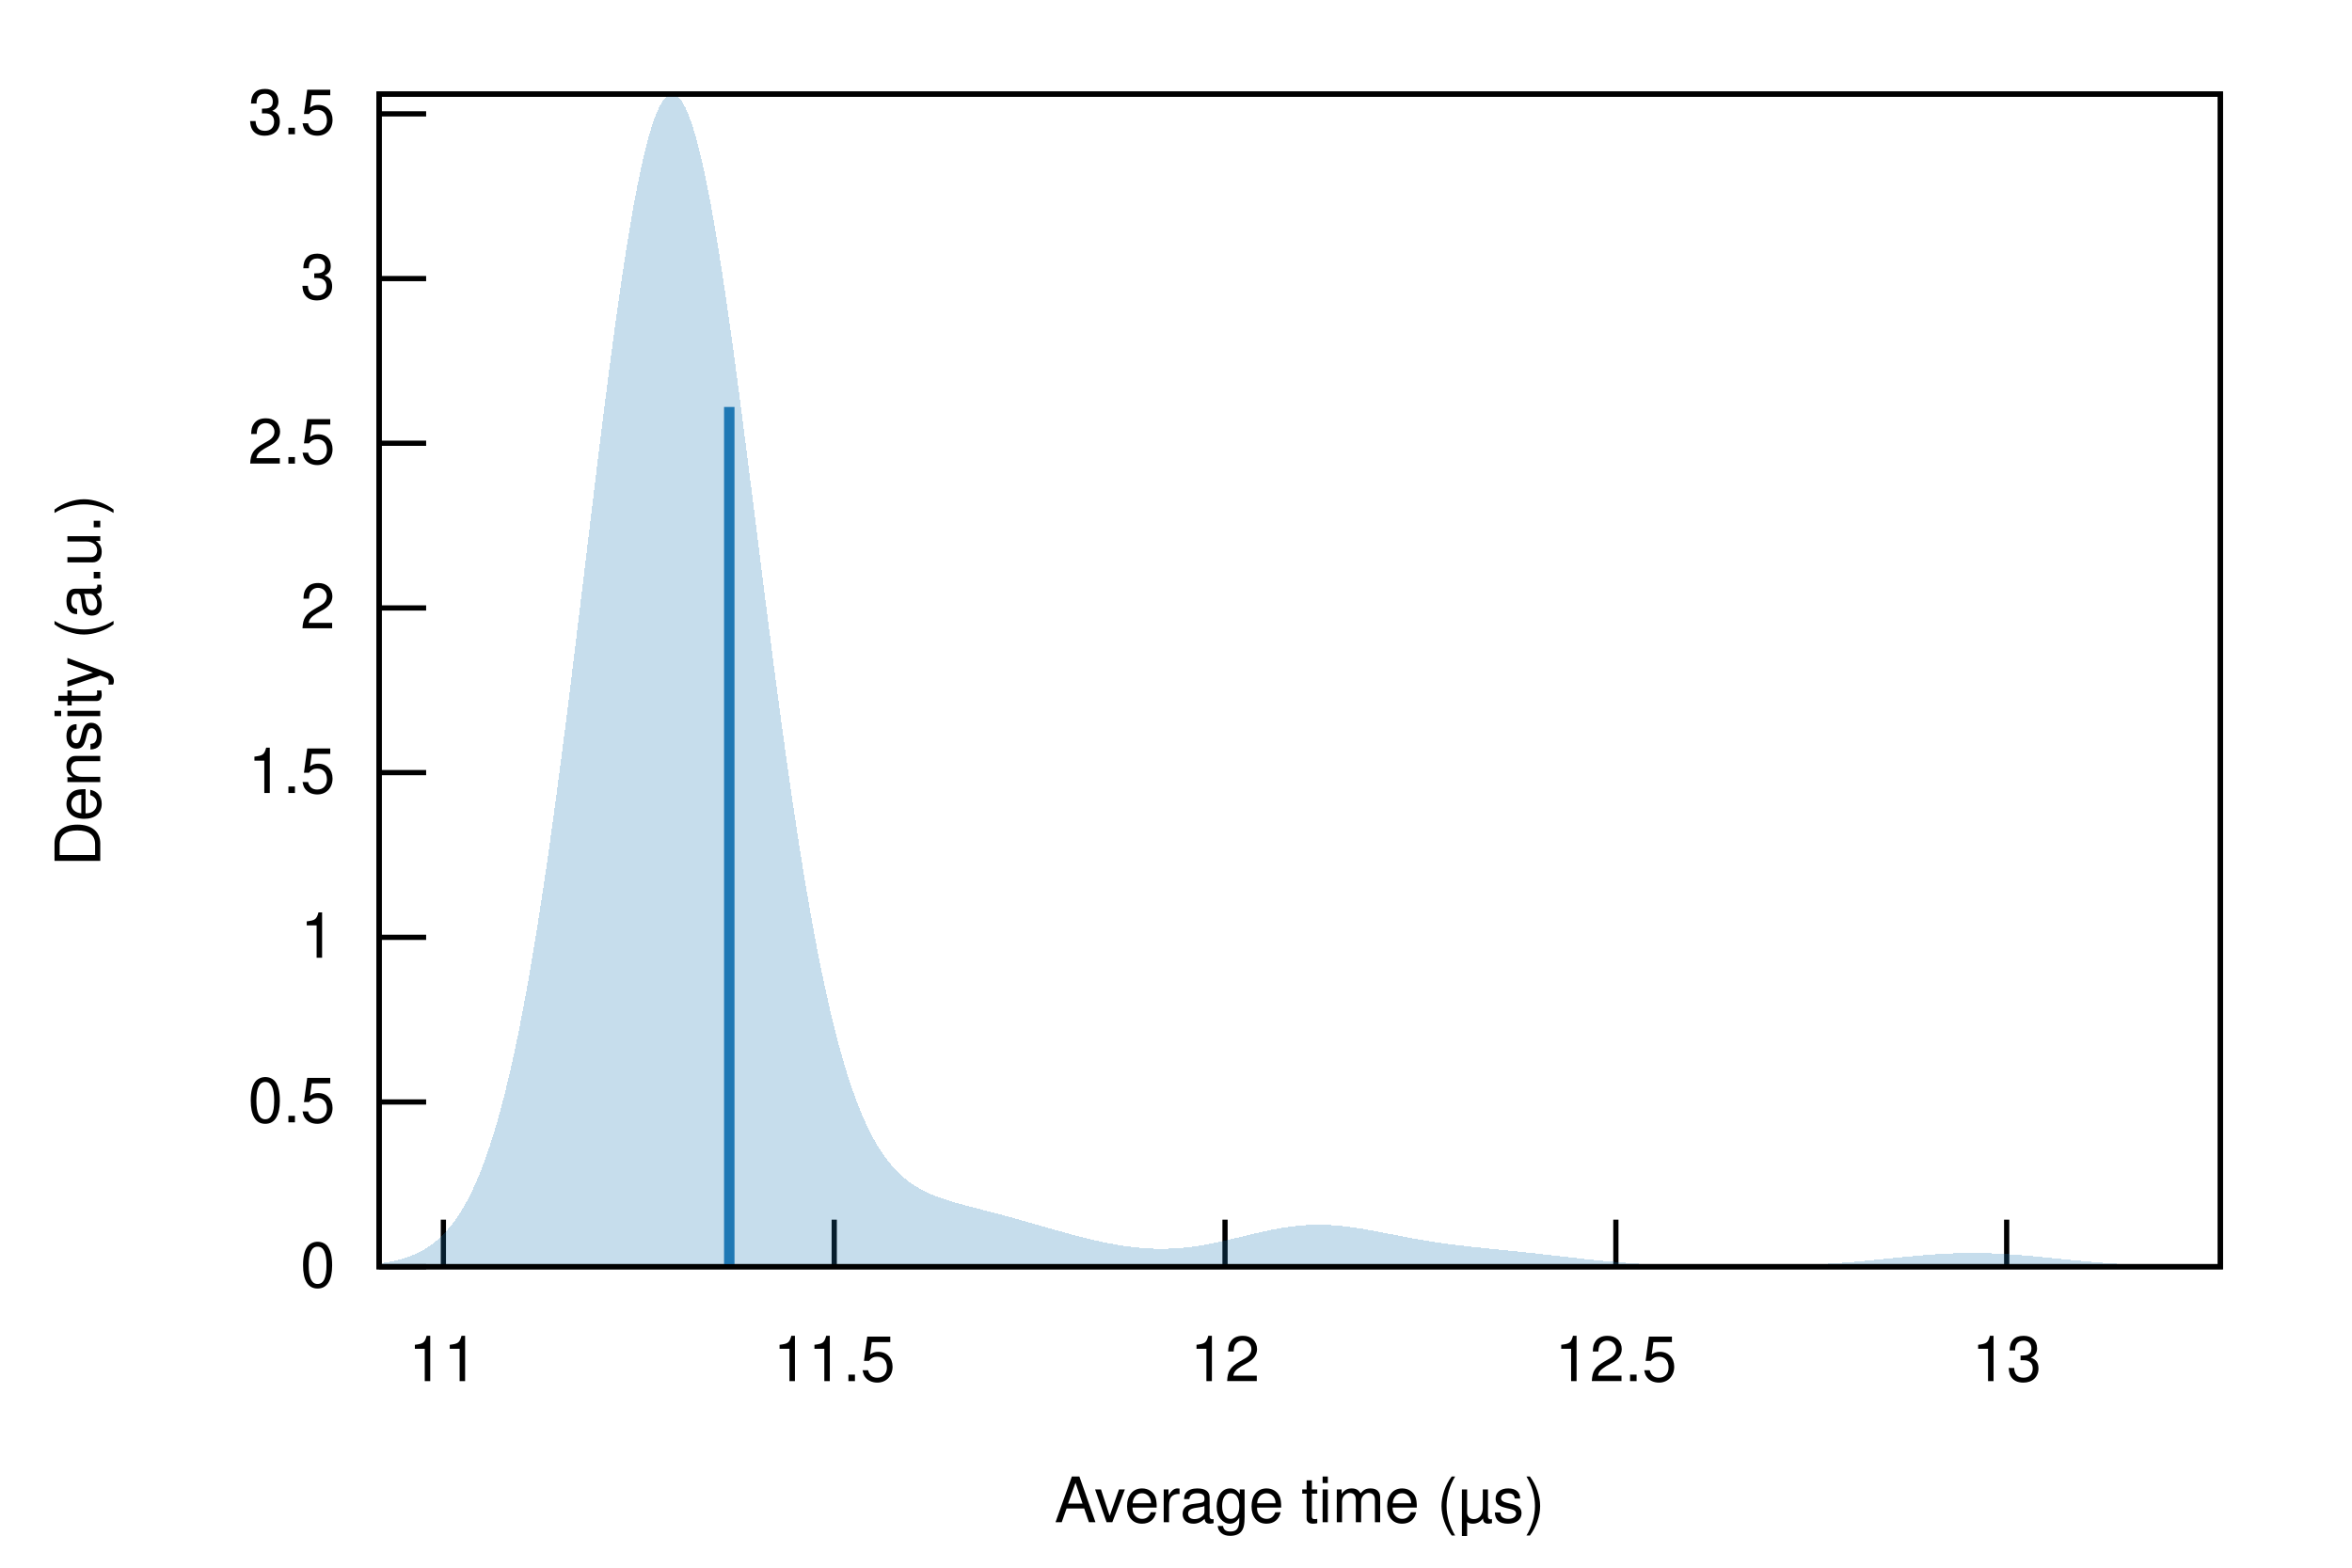
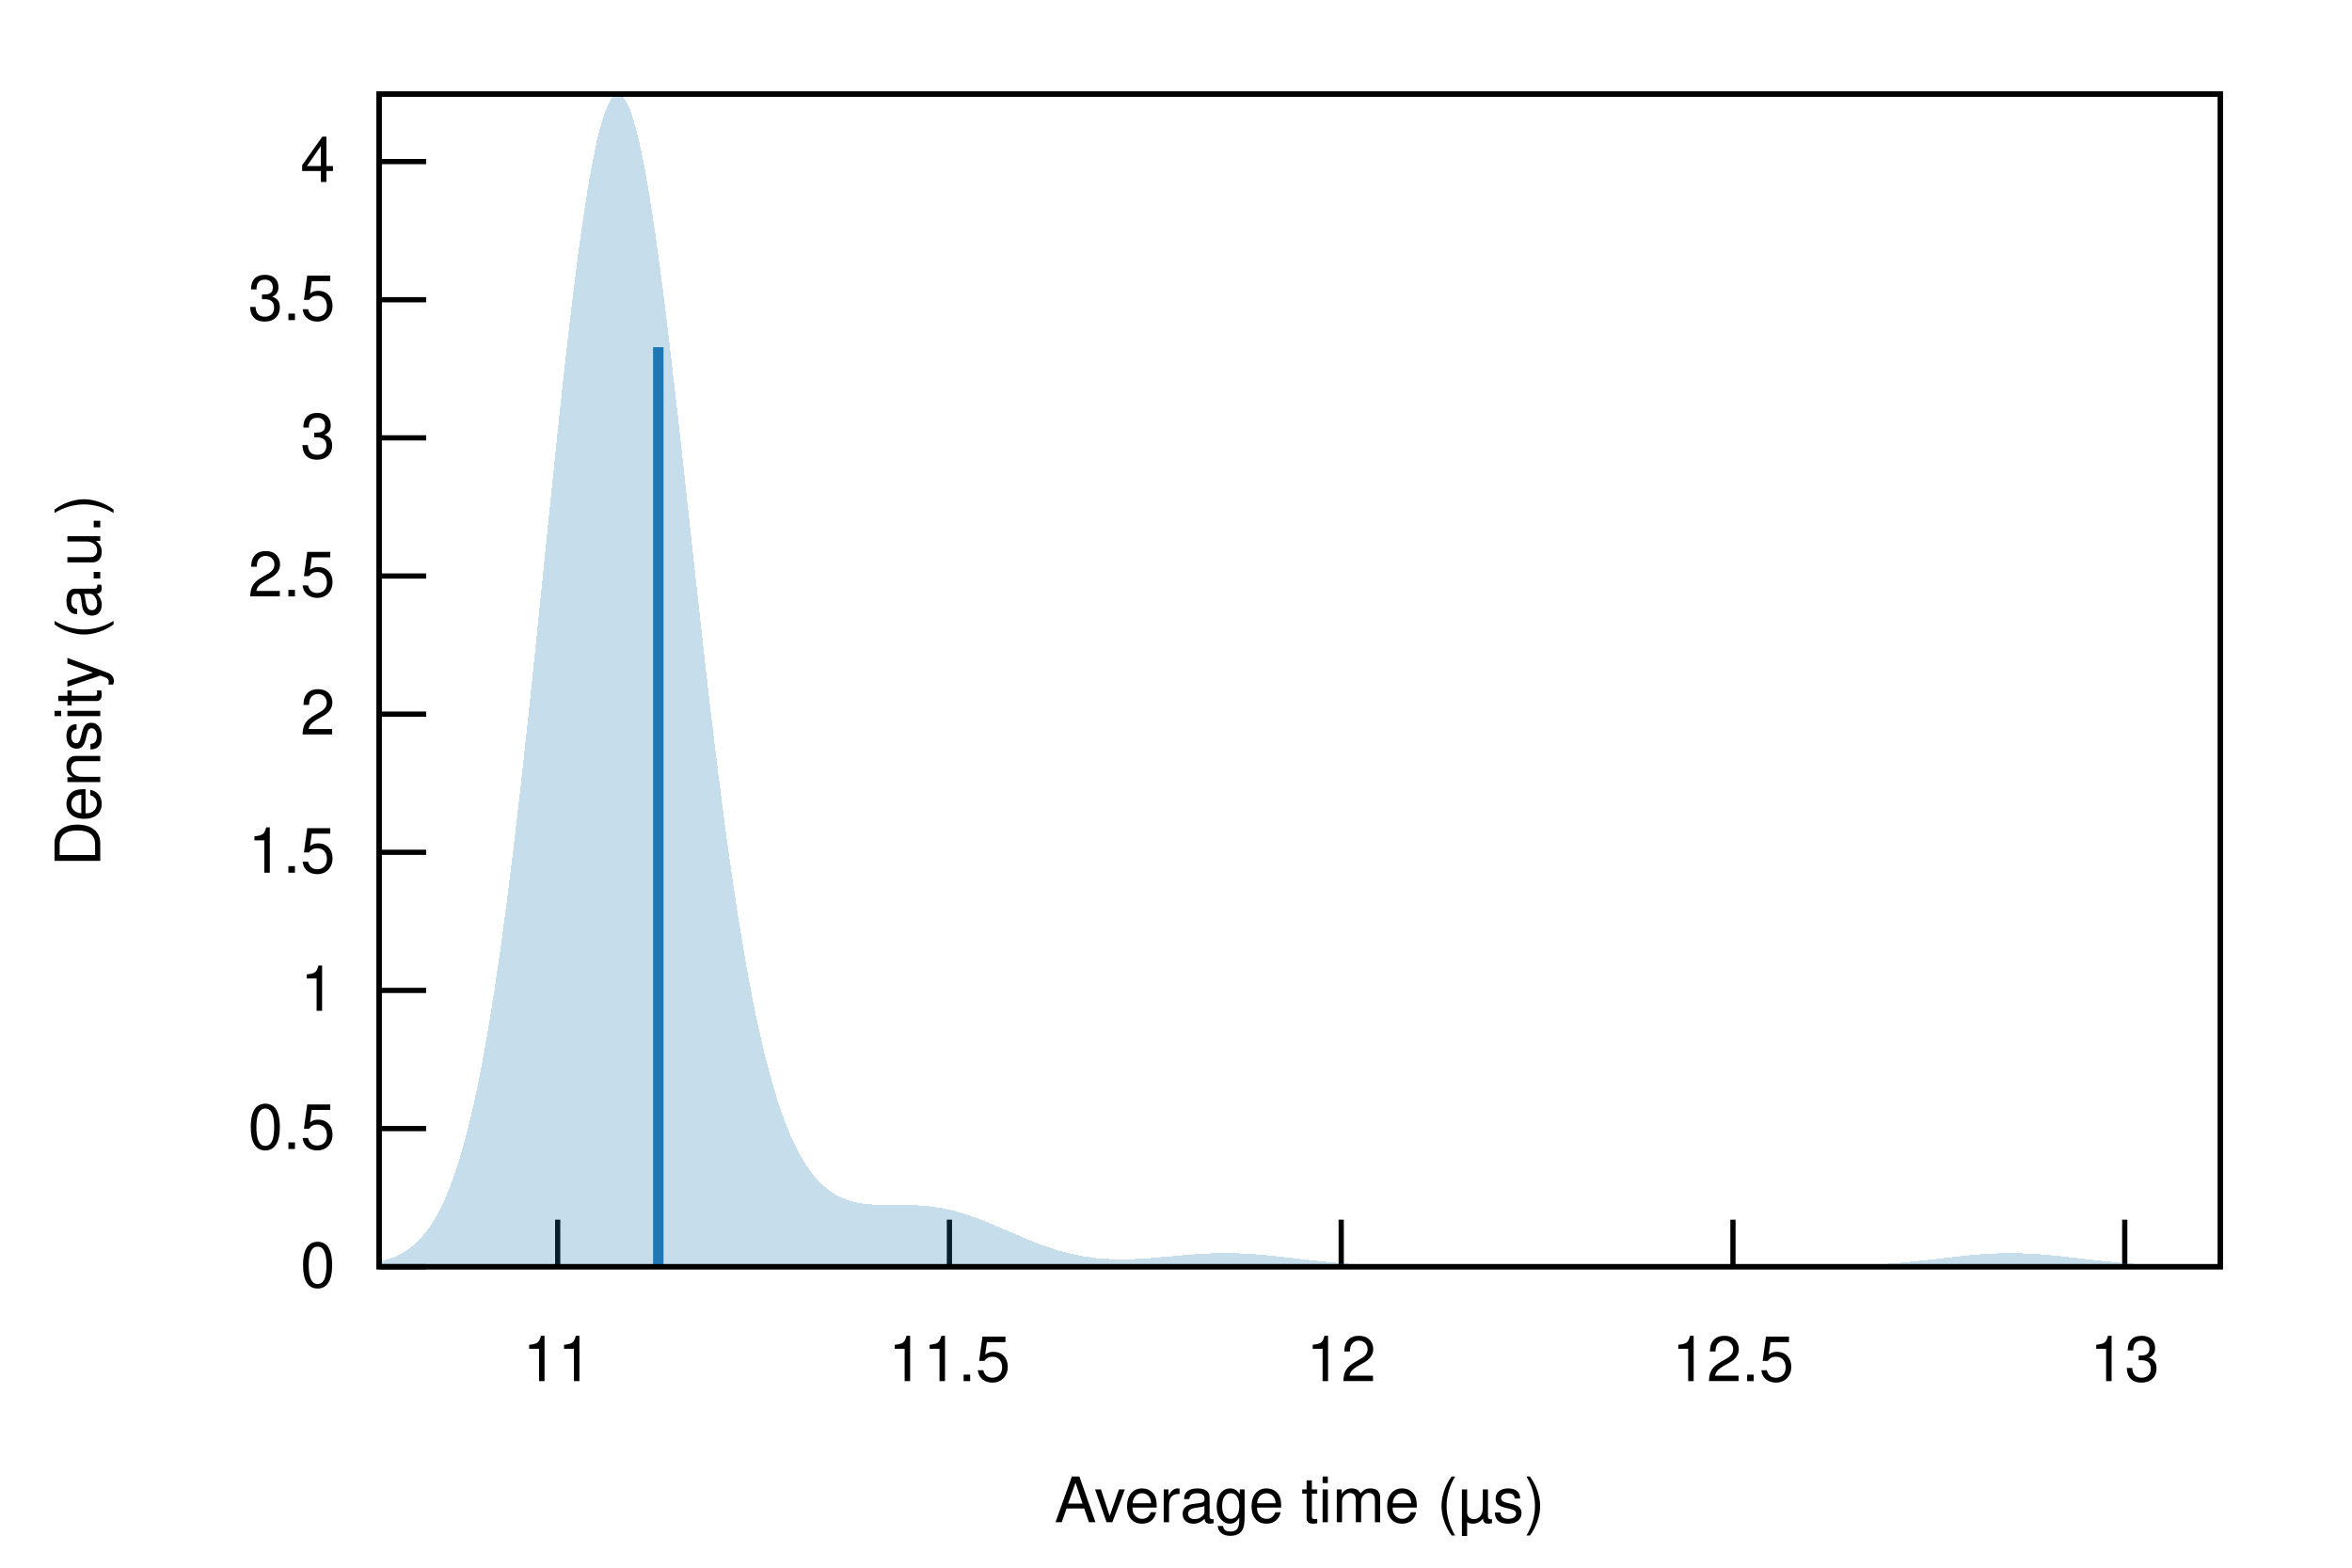
<svg xmlns="http://www.w3.org/2000/svg" xmlns:xlink="http://www.w3.org/1999/xlink" viewBox="0 0 450 300">
  <g id="gnuplot_canvas">
    <rect x="0" y="0" width="450" height="300" fill="none" />
    <defs>
      <circle id="gpDot" r="0.5" stroke-width="0.5" stroke="currentColor" />
      <path id="gpPt0" stroke-width="0.222" stroke="currentColor" d="M-1,0 h2 M0,-1 v2" />
      <path id="gpPt1" stroke-width="0.222" stroke="currentColor" d="M-1,-1 L1,1 M1,-1 L-1,1" />
      <path id="gpPt2" stroke-width="0.222" stroke="currentColor" d="M-1,0 L1,0 M0,-1 L0,1 M-1,-1 L1,1 M-1,1 L1,-1" />
      <rect id="gpPt3" stroke-width="0.222" stroke="currentColor" x="-1" y="-1" width="2" height="2" />
      <rect id="gpPt4" stroke-width="0.222" stroke="currentColor" fill="currentColor" x="-1" y="-1" width="2" height="2" />
      <circle id="gpPt5" stroke-width="0.222" stroke="currentColor" cx="0" cy="0" r="1" />
      <use xlink:href="#gpPt5" id="gpPt6" fill="currentColor" stroke="none" />
      <path id="gpPt7" stroke-width="0.222" stroke="currentColor" d="M0,-1.33 L-1.33,0.67 L1.33,0.67 z" />
      <use xlink:href="#gpPt7" id="gpPt8" fill="currentColor" stroke="none" />
      <use xlink:href="#gpPt7" id="gpPt9" stroke="currentColor" transform="rotate(180)" />
      <use xlink:href="#gpPt9" id="gpPt10" fill="currentColor" stroke="none" />
      <use xlink:href="#gpPt3" id="gpPt11" stroke="currentColor" transform="rotate(45)" />
      <use xlink:href="#gpPt11" id="gpPt12" fill="currentColor" stroke="none" />
      <path id="gpPt13" stroke-width="0.222" stroke="currentColor" d="M0,1.330 L1.265,0.411 L0.782,-1.067 L-0.782,-1.076 L-1.265,0.411 z" />
      <use xlink:href="#gpPt13" id="gpPt14" fill="currentColor" stroke="none" />
      <filter id="textbox" filterUnits="objectBoundingBox" x="0" y="0" height="1" width="1">
        <feFlood flood-color="white" flood-opacity="1" result="bgnd" />
        <feComposite in="SourceGraphic" in2="bgnd" operator="atop" />
      </filter>
      <filter id="greybox" filterUnits="objectBoundingBox" x="0" y="0" height="1" width="1">
        <feFlood flood-color="lightgrey" flood-opacity="1" result="grey" />
        <feComposite in="SourceGraphic" in2="grey" operator="atop" />
      </filter>
    </defs>
    <g fill="none" color="white" stroke="currentColor" stroke-width="1.00" stroke-linecap="butt" stroke-linejoin="miter">
</g>
    <g fill="none" color="black" stroke="currentColor" stroke-width="1.00" stroke-linecap="butt" stroke-linejoin="miter">
      <path stroke="black" d="M72.53,242.40 L81.53,242.40  " />
      <g transform="translate(64.14,246.30)" stroke="none" fill="black" font-family="Helvetica" font-size="12.00" text-anchor="end">
        <text>
          <tspan font-family="Helvetica"> 0</tspan>
        </text>
      </g>
    </g>
    <g fill="none" color="black" stroke="currentColor" stroke-width="1.00" stroke-linecap="butt" stroke-linejoin="miter">
-       <path stroke="black" d="M72.53,210.88 L81.53,210.88  " />
-       <g transform="translate(64.14,214.78)" stroke="none" fill="black" font-family="Helvetica" font-size="12.00" text-anchor="end">
+       <path stroke="black" d="M72.53,215.97 L81.53,215.97  " />
+       <g transform="translate(64.14,219.87)" stroke="none" fill="black" font-family="Helvetica" font-size="12.00" text-anchor="end">
        <text>
          <tspan font-family="Helvetica"> 0.5</tspan>
        </text>
      </g>
    </g>
    <g fill="none" color="black" stroke="currentColor" stroke-width="1.00" stroke-linecap="butt" stroke-linejoin="miter">
-       <path stroke="black" d="M72.53,179.37 L81.53,179.37  " />
-       <g transform="translate(64.14,183.27)" stroke="none" fill="black" font-family="Helvetica" font-size="12.00" text-anchor="end">
+       <path stroke="black" d="M72.53,189.53 L81.53,189.53  " />
+       <g transform="translate(64.14,193.43)" stroke="none" fill="black" font-family="Helvetica" font-size="12.00" text-anchor="end">
        <text>
          <tspan font-family="Helvetica"> 1</tspan>
        </text>
      </g>
    </g>
    <g fill="none" color="black" stroke="currentColor" stroke-width="1.00" stroke-linecap="butt" stroke-linejoin="miter">
-       <path stroke="black" d="M72.53,147.85 L81.53,147.85  " />
-       <g transform="translate(64.14,151.75)" stroke="none" fill="black" font-family="Helvetica" font-size="12.00" text-anchor="end">
+       <path stroke="black" d="M72.53,163.10 L81.53,163.10  " />
+       <g transform="translate(64.14,167.00)" stroke="none" fill="black" font-family="Helvetica" font-size="12.00" text-anchor="end">
        <text>
          <tspan font-family="Helvetica"> 1.5</tspan>
        </text>
      </g>
    </g>
    <g fill="none" color="black" stroke="currentColor" stroke-width="1.00" stroke-linecap="butt" stroke-linejoin="miter">
-       <path stroke="black" d="M72.53,116.34 L81.53,116.34  " />
-       <g transform="translate(64.14,120.24)" stroke="none" fill="black" font-family="Helvetica" font-size="12.00" text-anchor="end">
+       <path stroke="black" d="M72.53,136.66 L81.53,136.66  " />
+       <g transform="translate(64.14,140.56)" stroke="none" fill="black" font-family="Helvetica" font-size="12.00" text-anchor="end">
        <text>
          <tspan font-family="Helvetica"> 2</tspan>
        </text>
      </g>
    </g>
    <g fill="none" color="black" stroke="currentColor" stroke-width="1.00" stroke-linecap="butt" stroke-linejoin="miter">
-       <path stroke="black" d="M72.53,84.82 L81.53,84.82  " />
-       <g transform="translate(64.14,88.72)" stroke="none" fill="black" font-family="Helvetica" font-size="12.00" text-anchor="end">
+       <path stroke="black" d="M72.53,110.23 L81.53,110.23  " />
+       <g transform="translate(64.14,114.13)" stroke="none" fill="black" font-family="Helvetica" font-size="12.00" text-anchor="end">
        <text>
          <tspan font-family="Helvetica"> 2.5</tspan>
        </text>
      </g>
    </g>
    <g fill="none" color="black" stroke="currentColor" stroke-width="1.00" stroke-linecap="butt" stroke-linejoin="miter">
-       <path stroke="black" d="M72.53,53.31 L81.53,53.31  " />
-       <g transform="translate(64.14,57.21)" stroke="none" fill="black" font-family="Helvetica" font-size="12.00" text-anchor="end">
+       <path stroke="black" d="M72.53,83.79 L81.53,83.79  " />
+       <g transform="translate(64.14,87.69)" stroke="none" fill="black" font-family="Helvetica" font-size="12.00" text-anchor="end">
        <text>
          <tspan font-family="Helvetica"> 3</tspan>
        </text>
      </g>
    </g>
    <g fill="none" color="black" stroke="currentColor" stroke-width="1.00" stroke-linecap="butt" stroke-linejoin="miter">
-       <path stroke="black" d="M72.53,21.79 L81.53,21.79  " />
-       <g transform="translate(64.14,25.69)" stroke="none" fill="black" font-family="Helvetica" font-size="12.00" text-anchor="end">
+       <path stroke="black" d="M72.53,57.36 L81.53,57.36  " />
+       <g transform="translate(64.14,61.26)" stroke="none" fill="black" font-family="Helvetica" font-size="12.00" text-anchor="end">
        <text>
          <tspan font-family="Helvetica"> 3.5</tspan>
        </text>
      </g>
    </g>
    <g fill="none" color="black" stroke="currentColor" stroke-width="1.00" stroke-linecap="butt" stroke-linejoin="miter">
-       <path stroke="black" d="M84.83,242.40 L84.83,233.40  " />
-       <g transform="translate(84.83,264.30)" stroke="none" fill="black" font-family="Helvetica" font-size="12.00" text-anchor="middle">
+       <path stroke="black" d="M72.53,30.92 L81.53,30.92  " />
+       <g transform="translate(64.14,34.82)" stroke="none" fill="black" font-family="Helvetica" font-size="12.00" text-anchor="end">
+         <text>
+           <tspan font-family="Helvetica"> 4</tspan>
+         </text>
+       </g>
+     </g>
+     <g fill="none" color="black" stroke="currentColor" stroke-width="1.00" stroke-linecap="butt" stroke-linejoin="miter">
+       <path stroke="black" d="M106.70,242.40 L106.70,233.40  " />
+       <g transform="translate(106.70,264.30)" stroke="none" fill="black" font-family="Helvetica" font-size="12.00" text-anchor="middle">
        <text>
          <tspan font-family="Helvetica"> 11</tspan>
        </text>
      </g>
    </g>
    <g fill="none" color="black" stroke="currentColor" stroke-width="1.00" stroke-linecap="butt" stroke-linejoin="miter">
-       <path stroke="black" d="M159.61,242.40 L159.61,233.40  " />
-       <g transform="translate(159.61,264.30)" stroke="none" fill="black" font-family="Helvetica" font-size="12.00" text-anchor="middle">
+       <path stroke="black" d="M181.65,242.40 L181.65,233.40  " />
+       <g transform="translate(181.65,264.30)" stroke="none" fill="black" font-family="Helvetica" font-size="12.00" text-anchor="middle">
        <text>
          <tspan font-family="Helvetica"> 11.5</tspan>
        </text>
      </g>
    </g>
    <g fill="none" color="black" stroke="currentColor" stroke-width="1.00" stroke-linecap="butt" stroke-linejoin="miter">
-       <path stroke="black" d="M234.38,242.40 L234.38,233.40  " />
-       <g transform="translate(234.38,264.30)" stroke="none" fill="black" font-family="Helvetica" font-size="12.00" text-anchor="middle">
+       <path stroke="black" d="M256.61,242.40 L256.61,233.40  " />
+       <g transform="translate(256.61,264.30)" stroke="none" fill="black" font-family="Helvetica" font-size="12.00" text-anchor="middle">
        <text>
          <tspan font-family="Helvetica"> 12</tspan>
        </text>
      </g>
    </g>
    <g fill="none" color="black" stroke="currentColor" stroke-width="1.00" stroke-linecap="butt" stroke-linejoin="miter">
-       <path stroke="black" d="M309.16,242.40 L309.16,233.40  " />
-       <g transform="translate(309.16,264.30)" stroke="none" fill="black" font-family="Helvetica" font-size="12.00" text-anchor="middle">
+       <path stroke="black" d="M331.56,242.40 L331.56,233.40  " />
+       <g transform="translate(331.56,264.30)" stroke="none" fill="black" font-family="Helvetica" font-size="12.00" text-anchor="middle">
        <text>
          <tspan font-family="Helvetica"> 12.5</tspan>
        </text>
      </g>
    </g>
    <g fill="none" color="black" stroke="currentColor" stroke-width="1.00" stroke-linecap="butt" stroke-linejoin="miter">
-       <path stroke="black" d="M383.93,242.40 L383.93,233.40  " />
-       <g transform="translate(383.93,264.30)" stroke="none" fill="black" font-family="Helvetica" font-size="12.00" text-anchor="middle">
+       <path stroke="black" d="M406.52,242.40 L406.52,233.40  " />
+       <g transform="translate(406.52,264.30)" stroke="none" fill="black" font-family="Helvetica" font-size="12.00" text-anchor="middle">
        <text>
          <tspan font-family="Helvetica"> 13</tspan>
        </text>
      </g>
    </g>
    <g fill="none" color="black" stroke="currentColor" stroke-width="1.00" stroke-linecap="butt" stroke-linejoin="miter">
</g>
    <g fill="none" color="black" stroke="currentColor" stroke-width="1.00" stroke-linecap="butt" stroke-linejoin="miter">
      <path stroke="black" d="M72.53,18.01 L72.53,242.40 L424.82,242.40 L424.82,18.01 L72.53,18.01 Z  " />
    </g>
    <g fill="none" color="black" stroke="currentColor" stroke-width="1.00" stroke-linecap="butt" stroke-linejoin="miter">
</g>
    <g id="gnuplot_plot_1">
      <g fill="none" color="black" stroke="currentColor" stroke-width="1.00" stroke-linecap="butt" stroke-linejoin="miter">
        <g stroke="none" shape-rendering="crispEdges">
-           <polygon fill="rgb( 31, 120, 180)" fill-opacity="0.25" points="72.53,241.79 73.24,241.69 73.94,241.58 74.65,241.45 75.35,241.31 76.06,241.14 76.77,240.95 77.47,240.74 78.18,240.50 78.88,240.23 79.59,239.92 80.30,239.58 81.00,239.19 81.71,238.76 82.41,238.28 83.12,237.75 83.83,237.15 84.53,236.49 85.24,235.77 85.94,234.96 86.65,234.07 87.36,233.10 88.06,232.03 88.77,230.86 89.47,229.59 90.18,228.20 90.89,226.68 91.59,225.04 92.30,223.27 93.00,221.35 93.71,219.29 94.42,217.07 95.12,214.69 95.83,212.15 96.53,209.44 97.24,206.55 97.95,203.48 98.65,200.23 99.36,196.79 100.06,193.16 100.77,189.35 101.48,185.36 102.18,181.17 102.89,176.81 103.59,172.26 104.30,167.54 105.01,162.66 105.71,157.62 106.42,152.43 107.12,147.10 107.83,141.64 108.54,136.07 109.24,130.41 109.95,124.67 110.65,118.86 111.36,113.01 112.07,107.14 112.77,101.27 113.48,95.42 114.18,89.61 114.89,83.87 115.60,78.22 116.30,72.69 117.01,67.30 117.71,62.07 118.42,57.04 119.13,52.21 119.83,47.63 120.54,43.30 121.24,39.26 121.95,35.52 122.66,32.10 123.36,29.02 124.07,26.29 124.77,23.93 125.48,21.95 126.19,20.36 126.89,19.17 127.60,18.39 128.30,18.01 129.01,18.04 129.72,18.48 130.42,19.33 131.13,20.57 131.83,22.21 132.54,24.22 133.25,26.61 133.95,29.36 134.66,32.44 135.36,35.85 136.07,39.56 136.78,43.55 137.48,47.81 138.19,52.31 138.89,57.03 139.60,61.95 140.31,67.03 141.01,72.26 141.72,77.61 142.42,83.07 143.13,88.59 143.84,94.17 144.54,99.78 145.25,105.39 145.95,110.99 146.66,116.56 147.37,122.07 148.07,127.51 148.78,132.86 149.48,138.12 150.19,143.25 150.90,148.26 151.60,153.13 152.31,157.84 153.01,162.40 153.72,166.80 154.43,171.03 155.13,175.08 155.84,178.95 156.54,182.64 157.25,186.15 157.96,189.49 158.66,192.64 159.37,195.61 160.07,198.42 160.78,201.05 161.48,203.51 162.19,205.81 162.90,207.96 163.60,209.96 164.31,211.81 165.01,213.53 165.72,215.11 166.43,216.57 167.13,217.91 167.84,219.14 168.54,220.27 169.25,221.30 169.96,222.24 170.66,223.09 171.37,223.87 172.07,224.58 172.78,225.22 173.49,225.81 174.19,226.34 174.90,226.82 175.60,227.25 176.31,227.65 177.02,228.01 177.72,228.35 178.43,228.65 179.13,228.93 179.84,229.20 180.55,229.44 181.25,229.67 181.96,229.89 182.66,230.10 183.37,230.30 184.08,230.49 184.78,230.68 185.49,230.87 186.19,231.05 186.90,231.23 187.61,231.42 188.31,231.60 189.02,231.78 189.72,231.96 190.43,232.15 191.14,232.34 191.84,232.53 192.55,232.72 193.25,232.91 193.96,233.11 194.67,233.30 195.37,233.50 196.08,233.70 196.78,233.90 197.49,234.10 198.20,234.30 198.90,234.51 199.61,234.71 200.31,234.91 201.02,235.11 201.73,235.31 202.43,235.51 203.14,235.71 203.84,235.91 204.55,236.10 205.26,236.29 205.96,236.48 206.67,236.66 207.37,236.84 208.08,237.02 208.79,237.19 209.49,237.35 210.20,237.51 210.90,237.66 211.61,237.81 212.32,237.95 213.02,238.08 213.73,238.21 214.43,238.32 215.14,238.43 215.85,238.53 216.55,238.62 217.26,238.70 217.96,238.77 218.67,238.83 219.38,238.88 220.08,238.92 220.79,238.95 221.49,238.97 222.20,238.97 222.91,238.97 223.61,238.95 224.32,238.92 225.02,238.88 225.73,238.83 226.44,238.77 227.14,238.70 227.85,238.61 228.55,238.52 229.26,238.41 229.97,238.30 230.67,238.18 231.38,238.05 232.08,237.91 232.79,237.76 233.50,237.61 234.20,237.45 234.91,237.29 235.61,237.12 236.32,236.95 237.03,236.78 237.73,236.61 238.44,236.44 239.14,236.27 239.85,236.10 240.56,235.94 241.26,235.77 241.97,235.62 242.67,235.47 243.38,235.32 244.09,235.19 244.79,235.06 245.50,234.94 246.20,234.83 246.91,234.73 247.62,234.65 248.32,234.57 249.03,234.51 249.73,234.46 250.44,234.42 251.15,234.39 251.85,234.38 252.56,234.38 253.26,234.39 253.97,234.41 254.68,234.45 255.38,234.49 256.09,234.55 256.79,234.62 257.50,234.70 258.21,234.79 258.91,234.88 259.62,234.99 260.32,235.10 261.03,235.21 261.74,235.34 262.44,235.47 263.15,235.60 263.85,235.73 264.56,235.87 265.27,236.01 265.97,236.14 266.68,236.28 267.38,236.42 268.09,236.56 268.80,236.69 269.50,236.83 270.21,236.96 270.91,237.09 271.62,237.21 272.33,237.33 273.03,237.45 273.74,237.56 274.44,237.67 275.15,237.78 275.86,237.88 276.56,237.98 277.27,238.08 277.97,238.17 278.68,238.26 279.39,238.34 280.09,238.42 280.80,238.50 281.50,238.58 282.21,238.66 282.92,238.73 283.62,238.81 284.33,238.88 285.03,238.95 285.74,239.02 286.45,239.09 287.15,239.17 287.86,239.24 288.56,239.31 289.27,239.38 289.98,239.45 290.68,239.53 291.39,239.60 292.09,239.68 292.80,239.76 293.51,239.83 294.21,239.91 294.92,239.99 295.62,240.07 296.33,240.15 297.04,240.23 297.74,240.31 298.45,240.39 299.15,240.47 299.86,240.55 300.57,240.63 301.27,240.71 301.98,240.79 302.68,240.87 303.39,240.95 304.10,241.02 304.80,241.09 305.51,241.17 306.21,241.24 306.92,241.30 307.63,241.37 308.33,241.43 309.04,241.49 309.74,241.55 310.45,241.61 311.16,241.66 311.86,241.72 312.57,241.77 313.27,241.81 313.98,241.86 314.69,241.90 315.39,241.94 316.10,241.98 316.80,242.01 317.51,242.04 318.22,242.07 318.92,242.10 319.63,242.13 320.33,242.15 321.04,242.17 321.75,242.19 322.45,242.21 323.16,242.23 323.86,242.25 324.57,242.26 325.28,242.27 325.98,242.28 326.69,242.29 327.39,242.30 328.10,242.31 328.81,242.31 329.51,242.32 330.22,242.32 330.92,242.32 331.63,242.32 332.34,242.32 333.04,242.32 333.75,242.32 334.45,242.31 335.16,242.31 335.87,242.30 336.57,242.29 337.28,242.28 337.98,242.27 338.69,242.26 339.39,242.25 340.10,242.23 340.81,242.21 341.51,242.20 342.22,242.18 342.92,242.15 343.63,242.13 344.34,242.10 345.04,242.08 345.75,242.05 346.45,242.01 347.16,241.98 347.87,241.94 348.57,241.90 349.28,241.86 349.98,241.82 350.69,241.77 351.40,241.72 352.10,241.67 352.81,241.62 353.51,241.56 354.22,241.51 354.93,241.45 355.63,241.39 356.34,241.32 357.04,241.26 357.75,241.19 358.46,241.12 359.16,241.05 359.87,240.98 360.57,240.91 361.28,240.84 361.99,240.77 362.69,240.70 363.40,240.63 364.10,240.56 364.81,240.49 365.52,240.43 366.22,240.36 366.93,240.30 367.63,240.24 368.34,240.18 369.05,240.12 369.75,240.07 370.46,240.02 371.16,239.98 371.87,239.94 372.58,239.90 373.28,239.87 373.99,239.84 374.69,239.82 375.40,239.80 376.11,239.79 376.81,239.78 377.52,239.78 378.22,239.79 378.93,239.80 379.64,239.81 380.34,239.83 381.05,239.85 381.75,239.88 382.46,239.91 383.17,239.95 383.87,239.99 384.58,240.04 385.28,240.09 385.99,240.14 386.70,240.20 387.40,240.26 388.11,240.32 388.81,240.38 389.52,240.45 390.23,240.52 390.93,240.59 391.64,240.66 392.34,240.73 393.05,240.80 393.76,240.87 394.46,240.94 395.17,241.01 395.87,241.08 396.58,241.15 397.29,241.21 397.99,241.28 398.70,241.34 399.40,241.41 400.11,241.47 400.82,241.53 401.52,241.58 402.23,241.64 402.93,241.69 403.64,241.74 404.35,241.79 405.05,241.83 405.76,241.88 406.46,241.92 407.17,241.96 407.88,241.99 408.58,242.03 409.29,242.06 409.99,242.09 410.70,242.12 411.41,242.14 412.11,242.17 412.82,242.19 413.52,242.21 414.23,242.23 414.94,242.24 415.64,242.26 416.35,242.27 417.05,242.29 417.76,242.30 418.47,242.31 419.17,242.32 419.88,242.33 420.58,242.34 421.29,242.34 422.00,242.35 422.70,242.36 423.41,242.36 424.11,242.37 424.82,242.37 424.82,242.40 424.11,242.40 423.41,242.40 422.70,242.40 422.00,242.40 421.29,242.40 420.58,242.40 419.88,242.40 419.17,242.40 418.47,242.40 417.76,242.40 417.05,242.40 416.35,242.40 415.64,242.40 414.94,242.40 414.23,242.40 413.52,242.40 412.82,242.40 412.11,242.40 411.41,242.40 410.70,242.40 409.99,242.40 409.29,242.40 408.58,242.40 407.88,242.40 407.17,242.40 406.46,242.40 405.76,242.40 405.05,242.40 404.35,242.40 403.64,242.40 402.93,242.40 402.23,242.40 401.52,242.40 400.82,242.40 400.11,242.40 399.40,242.40 398.70,242.40 397.99,242.40 397.29,242.40 396.58,242.40 395.87,242.40 395.17,242.40 394.46,242.40 393.76,242.40 393.05,242.40 392.34,242.40 391.64,242.40 390.93,242.40 390.23,242.40 389.52,242.40 388.81,242.40 388.11,242.40 387.40,242.40 386.70,242.40 385.99,242.40 385.28,242.40 384.58,242.40 383.87,242.40 383.17,242.40 382.46,242.40 381.75,242.40 381.05,242.40 380.34,242.40 379.64,242.40 378.93,242.40 378.22,242.40 377.52,242.40 376.81,242.40 376.11,242.40 375.40,242.40 374.69,242.40 373.99,242.40 373.28,242.40 372.58,242.40 371.87,242.40 371.16,242.40 370.46,242.40 369.75,242.40 369.05,242.40 368.34,242.40 367.63,242.40 366.93,242.40 366.22,242.40 365.52,242.40 364.81,242.40 364.10,242.40 363.40,242.40 362.69,242.40 361.99,242.40 361.28,242.40 360.57,242.40 359.87,242.40 359.16,242.40 358.46,242.40 357.75,242.40 357.04,242.40 356.34,242.40 355.63,242.40 354.93,242.40 354.22,242.40 353.51,242.40 352.81,242.40 352.10,242.40 351.40,242.40 350.69,242.40 349.98,242.40 349.28,242.40 348.57,242.40 347.87,242.40 347.16,242.40 346.45,242.40 345.75,242.40 345.04,242.40 344.34,242.40 343.63,242.40 342.92,242.40 342.22,242.40 341.51,242.40 340.81,242.40 340.10,242.40 339.39,242.40 338.69,242.40 337.98,242.40 337.28,242.40 336.57,242.40 335.87,242.40 335.16,242.40 334.45,242.40 333.75,242.40 333.04,242.40 332.34,242.40 331.63,242.40 330.92,242.40 330.22,242.40 329.51,242.40 328.81,242.40 328.10,242.40 327.39,242.40 326.69,242.40 325.98,242.40 325.28,242.40 324.57,242.40 323.86,242.40 323.16,242.40 322.45,242.40 321.75,242.40 321.04,242.40 320.33,242.40 319.63,242.40 318.92,242.40 318.22,242.40 317.51,242.40 316.80,242.40 316.10,242.40 315.39,242.40 314.69,242.40 313.98,242.40 313.27,242.40 312.57,242.40 311.86,242.40 311.16,242.40 310.45,242.40 309.74,242.40 309.04,242.40 308.33,242.40 307.63,242.40 306.92,242.40 306.21,242.40 305.51,242.40 304.80,242.40 304.10,242.40 303.39,242.40 302.68,242.40 301.98,242.40 301.27,242.40 300.57,242.40 299.86,242.40 299.15,242.40 298.45,242.40 297.74,242.40 297.04,242.40 296.33,242.40 295.62,242.40 294.92,242.40 294.21,242.40 293.51,242.40 292.80,242.40 292.09,242.40 291.39,242.40 290.68,242.40 289.98,242.40 289.27,242.40 288.56,242.40 287.86,242.40 287.15,242.40 286.45,242.40 285.74,242.40 285.03,242.40 284.33,242.40 283.62,242.40 282.92,242.40 282.21,242.40 281.50,242.40 280.80,242.40 280.09,242.40 279.39,242.40 278.68,242.40 277.97,242.40 277.27,242.40 276.56,242.40 275.86,242.40 275.15,242.40 274.44,242.40 273.74,242.40 273.03,242.40 272.33,242.40 271.62,242.40 270.91,242.40 270.21,242.40 269.50,242.40 268.80,242.40 268.09,242.40 267.38,242.40 266.68,242.40 265.97,242.40 265.27,242.40 264.56,242.40 263.85,242.40 263.15,242.40 262.44,242.40 261.74,242.40 261.03,242.40 260.32,242.40 259.62,242.40 258.91,242.40 258.21,242.40 257.50,242.40 256.79,242.40 256.09,242.40 255.38,242.40 254.68,242.40 253.97,242.40 253.26,242.40 252.56,242.40 251.85,242.40 251.15,242.40 250.44,242.40 249.73,242.40 249.03,242.40 248.32,242.40 247.62,242.40 246.91,242.40 246.20,242.40 245.50,242.40 244.79,242.40 244.09,242.40 243.38,242.40 242.67,242.40 241.97,242.40 241.26,242.40 240.56,242.40 239.85,242.40 239.14,242.40 238.44,242.40 237.73,242.40 237.03,242.40 236.32,242.40 235.61,242.40 234.91,242.40 234.20,242.40 233.50,242.40 232.79,242.40 232.08,242.40 231.38,242.40 230.67,242.40 229.97,242.40 229.26,242.40 228.55,242.40 227.85,242.40 227.14,242.40 226.44,242.40 225.73,242.40 225.02,242.40 224.32,242.40 223.61,242.40 222.91,242.40 222.20,242.40 221.49,242.40 220.79,242.40 220.08,242.40 219.38,242.40 218.67,242.40 217.96,242.40 217.26,242.40 216.55,242.40 215.85,242.40 215.14,242.40 214.43,242.40 213.73,242.40 213.02,242.40 212.32,242.40 211.61,242.40 210.90,242.40 210.20,242.40 209.49,242.40 208.79,242.40 208.08,242.40 207.37,242.40 206.67,242.40 205.96,242.40 205.26,242.40 204.55,242.40 203.84,242.40 203.14,242.40 202.43,242.40 201.73,242.40 201.02,242.40 200.31,242.40 199.61,242.40 198.90,242.40 198.20,242.40 197.49,242.40 196.78,242.40 196.08,242.40 195.37,242.40 194.67,242.40 193.96,242.40 193.25,242.40 192.55,242.40 191.84,242.40 191.14,242.40 190.43,242.40 189.72,242.40 189.02,242.40 188.31,242.40 187.61,242.40 186.90,242.40 186.19,242.40 185.49,242.40 184.78,242.40 184.08,242.40 183.37,242.40 182.66,242.40 181.96,242.40 181.25,242.40 180.55,242.40 179.84,242.40 179.13,242.40 178.43,242.40 177.72,242.40 177.02,242.40 176.31,242.40 175.60,242.40 174.90,242.40 174.19,242.40 173.49,242.40 172.78,242.40 172.07,242.40 171.37,242.40 170.66,242.40 169.96,242.40 169.25,242.40 168.54,242.40 167.84,242.40 167.13,242.40 166.43,242.40 165.72,242.40 165.01,242.40 164.31,242.40 163.60,242.40 162.90,242.40 162.19,242.40 161.48,242.40 160.78,242.40 160.07,242.40 159.37,242.40 158.66,242.40 157.96,242.40 157.25,242.40 156.54,242.40 155.84,242.40 155.13,242.40 154.43,242.40 153.72,242.40 153.01,242.40 152.31,242.40 151.60,242.40 150.90,242.40 150.19,242.40 149.48,242.40 148.78,242.40 148.07,242.40 147.37,242.40 146.66,242.40 145.95,242.40 145.25,242.40 144.54,242.40 143.84,242.40 143.13,242.40 142.42,242.40 141.72,242.40 141.01,242.40 140.31,242.40 139.60,242.40 138.89,242.40 138.19,242.40 137.48,242.40 136.78,242.40 136.07,242.40 135.36,242.40 134.66,242.40 133.95,242.40 133.25,242.40 132.54,242.40 131.83,242.40 131.13,242.40 130.42,242.40 129.72,242.40 129.01,242.40 128.30,242.40 127.60,242.40 126.89,242.40 126.19,242.40 125.48,242.40 124.77,242.40 124.07,242.40 123.36,242.40 122.66,242.40 121.95,242.40 121.24,242.40 120.54,242.40 119.83,242.40 119.13,242.40 118.42,242.40 117.71,242.40 117.01,242.40 116.30,242.40 115.60,242.40 114.89,242.40 114.18,242.40 113.48,242.40 112.77,242.40 112.07,242.40 111.36,242.40 110.65,242.40 109.95,242.40 109.24,242.40 108.54,242.40 107.83,242.40 107.12,242.40 106.42,242.40 105.71,242.40 105.01,242.40 104.30,242.40 103.59,242.40 102.89,242.40 102.18,242.40 101.48,242.40 100.77,242.40 100.06,242.40 99.36,242.40 98.65,242.40 97.95,242.40 97.24,242.40 96.53,242.40 95.83,242.40 95.12,242.40 94.42,242.40 93.71,242.40 93.00,242.40 92.30,242.40 91.59,242.40 90.89,242.40 90.18,242.40 89.47,242.40 88.77,242.40 88.06,242.40 87.36,242.40 86.65,242.40 85.94,242.40 85.24,242.40 84.53,242.40 83.83,242.40 83.12,242.40 82.41,242.40 81.71,242.40 81.00,242.40 80.30,242.40 79.59,242.40 78.88,242.40 78.18,242.40 77.47,242.40 76.77,242.40 76.06,242.40 75.35,242.40 74.65,242.40 73.94,242.40 73.24,242.40 72.53,242.40 " />
+           <polygon fill="rgb( 31, 120, 180)" fill-opacity="0.25" points="72.53,241.45 73.24,241.28 73.94,241.08 74.65,240.84 75.35,240.57 76.06,240.25 76.77,239.89 77.47,239.48 78.18,239.00 78.88,238.46 79.59,237.84 80.30,237.15 81.00,236.36 81.71,235.47 82.41,234.47 83.12,233.35 83.83,232.11 84.53,230.72 85.24,229.18 85.94,227.48 86.65,225.61 87.36,223.55 88.06,221.29 88.77,218.82 89.47,216.14 90.18,213.23 90.89,210.09 91.59,206.70 92.30,203.06 93.00,199.17 93.71,195.01 94.42,190.60 95.12,185.92 95.83,180.99 96.53,175.80 97.24,170.36 97.95,164.69 98.65,158.78 99.36,152.67 100.06,146.37 100.77,139.90 101.48,133.27 102.18,126.52 102.89,119.68 103.59,112.78 104.30,105.85 105.01,98.93 105.71,92.04 106.42,85.24 107.12,78.56 107.83,72.04 108.54,65.73 109.24,59.65 109.95,53.86 110.65,48.38 111.36,43.27 112.07,38.54 112.77,34.24 113.48,30.40 114.18,27.03 114.89,24.17 115.60,21.84 116.30,20.05 117.01,18.81 117.71,18.13 118.42,18.01 119.13,18.45 119.83,19.45 120.54,21.00 121.24,23.08 121.95,25.67 122.66,28.75 123.36,32.30 124.07,36.29 124.77,40.68 125.48,45.45 126.19,50.55 126.89,55.96 127.60,61.63 128.30,67.53 129.01,73.61 129.72,79.85 130.42,86.19 131.13,92.61 131.83,99.07 132.54,105.53 133.25,111.96 133.95,118.34 134.66,124.63 135.36,130.81 136.07,136.85 136.78,142.74 137.48,148.46 138.19,153.98 138.89,159.31 139.60,164.43 140.31,169.32 141.01,174.00 141.72,178.44 142.42,182.65 143.13,186.63 143.84,190.38 144.54,193.91 145.25,197.21 145.95,200.30 146.66,203.17 147.37,205.85 148.07,208.32 148.78,210.62 149.48,212.73 150.19,214.67 150.90,216.45 151.60,218.08 152.31,219.56 153.01,220.91 153.72,222.13 154.43,223.24 155.13,224.23 155.84,225.12 156.54,225.92 157.25,226.63 157.96,227.25 158.66,227.80 159.37,228.29 160.07,228.71 160.78,229.07 161.48,229.38 162.19,229.64 162.90,229.85 163.60,230.04 164.31,230.18 165.01,230.30 165.72,230.39 166.43,230.46 167.13,230.51 167.84,230.54 168.54,230.56 169.25,230.57 169.96,230.58 170.66,230.58 171.37,230.58 172.07,230.58 172.78,230.58 173.49,230.59 174.19,230.61 174.90,230.63 175.60,230.66 176.31,230.71 177.02,230.76 177.72,230.83 178.43,230.92 179.13,231.02 179.84,231.13 180.55,231.26 181.25,231.41 181.96,231.57 182.66,231.75 183.37,231.94 184.08,232.14 184.78,232.36 185.49,232.60 186.19,232.84 186.90,233.10 187.61,233.37 188.31,233.64 189.02,233.93 189.72,234.22 190.43,234.52 191.14,234.82 191.84,235.13 192.55,235.43 193.25,235.74 193.96,236.05 194.67,236.35 195.37,236.65 196.08,236.95 196.78,237.24 197.49,237.53 198.20,237.81 198.90,238.08 199.61,238.34 200.31,238.59 201.02,238.82 201.73,239.05 202.43,239.27 203.14,239.47 203.84,239.66 204.55,239.84 205.26,240.01 205.96,240.16 206.67,240.30 207.37,240.42 208.08,240.53 208.79,240.63 209.49,240.72 210.20,240.79 210.90,240.85 211.61,240.90 212.32,240.94 213.02,240.96 213.73,240.98 214.43,240.99 215.14,240.98 215.85,240.97 216.55,240.95 217.26,240.92 217.96,240.89 218.67,240.84 219.38,240.80 220.08,240.75 220.79,240.69 221.49,240.63 222.20,240.57 222.91,240.50 223.61,240.44 224.32,240.38 225.02,240.31 225.73,240.25 226.44,240.19 227.14,240.13 227.85,240.07 228.55,240.02 229.26,239.97 229.97,239.93 230.67,239.89 231.38,239.86 232.08,239.83 232.79,239.82 233.50,239.80 234.20,239.80 234.91,239.80 235.61,239.81 236.32,239.82 237.03,239.85 237.73,239.87 238.44,239.91 239.14,239.95 239.85,240.00 240.56,240.05 241.26,240.11 241.97,240.17 242.67,240.24 243.38,240.31 244.09,240.39 244.79,240.46 245.50,240.54 246.20,240.62 246.91,240.70 247.62,240.79 248.32,240.87 249.03,240.95 249.73,241.04 250.44,241.12 251.15,241.20 251.85,241.27 252.56,241.35 253.26,241.42 253.97,241.49 254.68,241.56 255.38,241.63 256.09,241.69 256.79,241.75 257.50,241.80 258.21,241.85 258.91,241.90 259.62,241.95 260.32,241.99 261.03,242.03 261.74,242.07 262.44,242.10 263.15,242.13 263.85,242.16 264.56,242.19 265.27,242.21 265.97,242.23 266.68,242.25 267.38,242.27 268.09,242.29 268.80,242.30 269.50,242.31 270.21,242.32 270.91,242.33 271.62,242.34 272.33,242.35 273.03,242.36 273.74,242.36 274.44,242.37 275.15,242.37 275.86,242.38 276.56,242.38 277.27,242.38 277.97,242.39 278.68,242.39 279.39,242.39 280.09,242.39 280.80,242.39 281.50,242.39 282.21,242.40 282.92,242.40 283.62,242.40 284.33,242.40 285.03,242.40 285.74,242.40 286.45,242.40 287.15,242.40 287.86,242.40 288.56,242.40 289.27,242.40 289.98,242.40 290.68,242.40 291.39,242.40 292.09,242.40 292.80,242.40 293.51,242.40 294.21,242.40 294.92,242.40 295.62,242.40 296.33,242.40 297.04,242.40 297.74,242.40 298.45,242.40 299.15,242.40 299.86,242.40 300.57,242.40 301.27,242.40 301.98,242.40 302.68,242.40 303.39,242.40 304.10,242.40 304.80,242.40 305.51,242.40 306.21,242.40 306.92,242.40 307.63,242.40 308.33,242.40 309.04,242.40 309.74,242.40 310.45,242.40 311.16,242.40 311.86,242.40 312.57,242.40 313.27,242.40 313.98,242.40 314.69,242.40 315.39,242.40 316.10,242.40 316.80,242.40 317.51,242.40 318.22,242.40 318.92,242.40 319.63,242.40 320.33,242.40 321.04,242.40 321.75,242.40 322.45,242.40 323.16,242.40 323.86,242.40 324.57,242.40 325.28,242.40 325.98,242.40 326.69,242.40 327.39,242.40 328.10,242.40 328.81,242.40 329.51,242.40 330.22,242.40 330.92,242.40 331.63,242.40 332.34,242.40 333.04,242.40 333.75,242.40 334.45,242.40 335.16,242.40 335.87,242.40 336.57,242.40 337.28,242.39 337.98,242.39 338.69,242.39 339.39,242.39 340.10,242.39 340.81,242.39 341.51,242.39 342.22,242.38 342.92,242.38 343.63,242.38 344.34,242.37 345.04,242.37 345.75,242.36 346.45,242.36 347.16,242.35 347.87,242.34 348.57,242.33 349.28,242.32 349.98,242.31 350.69,242.29 351.40,242.28 352.10,242.26 352.81,242.24 353.51,242.22 354.22,242.20 354.93,242.18 355.63,242.15 356.34,242.12 357.04,242.09 357.75,242.05 358.46,242.01 359.16,241.97 359.87,241.93 360.57,241.88 361.28,241.83 361.99,241.78 362.69,241.72 363.40,241.66 364.10,241.60 364.81,241.53 365.52,241.46 366.22,241.39 366.93,241.31 367.63,241.24 368.34,241.16 369.05,241.08 369.75,241.00 370.46,240.92 371.16,240.83 371.87,240.75 372.58,240.67 373.28,240.59 373.99,240.51 374.69,240.43 375.40,240.35 376.11,240.28 376.81,240.21 377.52,240.14 378.22,240.08 378.93,240.03 379.64,239.98 380.34,239.93 381.05,239.89 381.75,239.86 382.46,239.84 383.17,239.82 383.87,239.81 384.58,239.80 385.28,239.81 385.99,239.82 386.70,239.84 387.40,239.86 388.11,239.89 388.81,239.93 389.52,239.97 390.23,240.02 390.93,240.08 391.64,240.14 392.34,240.20 393.05,240.27 393.76,240.34 394.46,240.42 395.17,240.50 395.87,240.58 396.58,240.66 397.29,240.74 397.99,240.82 398.70,240.91 399.40,240.99 400.11,241.07 400.82,241.15 401.52,241.23 402.23,241.31 402.93,241.38 403.64,241.45 404.35,241.52 405.05,241.59 405.76,241.65 406.46,241.71 407.17,241.77 407.88,241.82 408.58,241.88 409.29,241.92 409.99,241.97 410.70,242.01 411.41,242.05 412.11,242.08 412.82,242.12 413.52,242.15 414.23,242.17 414.94,242.20 415.64,242.22 416.35,242.24 417.05,242.26 417.76,242.28 418.47,242.29 419.17,242.31 419.88,242.32 420.58,242.33 421.29,242.34 422.00,242.35 422.70,242.35 423.41,242.36 424.11,242.37 424.82,242.37 424.82,242.40 424.11,242.40 423.41,242.40 422.70,242.40 422.00,242.40 421.29,242.40 420.58,242.40 419.88,242.40 419.17,242.40 418.47,242.40 417.76,242.40 417.05,242.40 416.35,242.40 415.64,242.40 414.94,242.40 414.23,242.40 413.52,242.40 412.82,242.40 412.11,242.40 411.41,242.40 410.70,242.40 409.99,242.40 409.29,242.40 408.58,242.40 407.88,242.40 407.17,242.40 406.46,242.40 405.76,242.40 405.05,242.40 404.35,242.40 403.64,242.40 402.93,242.40 402.23,242.40 401.52,242.40 400.82,242.40 400.11,242.40 399.40,242.40 398.70,242.40 397.99,242.40 397.29,242.40 396.58,242.40 395.87,242.40 395.17,242.40 394.46,242.40 393.76,242.40 393.05,242.40 392.34,242.40 391.64,242.40 390.93,242.40 390.23,242.40 389.52,242.40 388.81,242.40 388.11,242.40 387.40,242.40 386.70,242.40 385.99,242.40 385.28,242.40 384.58,242.40 383.87,242.40 383.17,242.40 382.46,242.40 381.75,242.40 381.05,242.40 380.34,242.40 379.64,242.40 378.93,242.40 378.22,242.40 377.52,242.40 376.81,242.40 376.11,242.40 375.40,242.40 374.69,242.40 373.99,242.40 373.28,242.40 372.58,242.40 371.87,242.40 371.16,242.40 370.46,242.40 369.75,242.40 369.05,242.40 368.34,242.40 367.63,242.40 366.93,242.40 366.22,242.40 365.52,242.40 364.81,242.40 364.10,242.40 363.40,242.40 362.69,242.40 361.99,242.40 361.28,242.40 360.57,242.40 359.87,242.40 359.16,242.40 358.46,242.40 357.75,242.40 357.04,242.40 356.34,242.40 355.63,242.40 354.93,242.40 354.22,242.40 353.51,242.40 352.81,242.40 352.10,242.40 351.40,242.40 350.69,242.40 349.98,242.40 349.28,242.40 348.57,242.40 347.87,242.40 347.16,242.40 346.45,242.40 345.75,242.40 345.04,242.40 344.34,242.40 343.63,242.40 342.92,242.40 342.22,242.40 341.51,242.40 340.81,242.40 340.10,242.40 339.39,242.40 338.69,242.40 337.98,242.40 337.28,242.40 336.57,242.40 335.87,242.40 335.16,242.40 334.45,242.40 333.75,242.40 333.04,242.40 332.34,242.40 331.63,242.40 330.92,242.40 330.22,242.40 329.51,242.40 328.81,242.40 328.10,242.40 327.39,242.40 326.69,242.40 325.98,242.40 325.28,242.40 324.57,242.40 323.86,242.40 323.16,242.40 322.45,242.40 321.75,242.40 321.04,242.40 320.33,242.40 319.63,242.40 318.92,242.40 318.22,242.40 317.51,242.40 316.80,242.40 316.10,242.40 315.39,242.40 314.69,242.40 313.98,242.40 313.27,242.40 312.57,242.40 311.86,242.40 311.16,242.40 310.45,242.40 309.74,242.40 309.04,242.40 308.33,242.40 307.63,242.40 306.92,242.40 306.21,242.40 305.51,242.40 304.80,242.40 304.10,242.40 303.39,242.40 302.68,242.40 301.98,242.40 301.27,242.40 300.57,242.40 299.86,242.40 299.15,242.40 298.45,242.40 297.74,242.40 297.04,242.40 296.33,242.40 295.62,242.40 294.92,242.40 294.21,242.40 293.51,242.40 292.80,242.40 292.09,242.40 291.39,242.40 290.68,242.40 289.98,242.40 289.27,242.40 288.56,242.40 287.86,242.40 287.15,242.40 286.45,242.40 285.74,242.40 285.03,242.40 284.33,242.40 283.62,242.40 282.92,242.40 282.21,242.40 281.50,242.40 280.80,242.40 280.09,242.40 279.39,242.40 278.68,242.40 277.97,242.40 277.27,242.40 276.56,242.40 275.86,242.40 275.15,242.40 274.44,242.40 273.74,242.40 273.03,242.40 272.33,242.40 271.62,242.40 270.91,242.40 270.21,242.40 269.50,242.40 268.80,242.40 268.09,242.40 267.38,242.40 266.68,242.40 265.97,242.40 265.27,242.40 264.56,242.40 263.85,242.40 263.15,242.40 262.44,242.40 261.74,242.40 261.03,242.40 260.32,242.40 259.62,242.40 258.91,242.40 258.21,242.40 257.50,242.40 256.79,242.40 256.09,242.40 255.38,242.40 254.68,242.40 253.97,242.40 253.26,242.40 252.56,242.40 251.85,242.40 251.15,242.40 250.44,242.40 249.73,242.40 249.03,242.40 248.32,242.40 247.62,242.40 246.91,242.40 246.20,242.40 245.50,242.40 244.79,242.40 244.09,242.40 243.38,242.40 242.67,242.40 241.97,242.40 241.26,242.40 240.56,242.40 239.85,242.40 239.14,242.40 238.44,242.40 237.73,242.40 237.03,242.40 236.32,242.40 235.61,242.40 234.91,242.40 234.20,242.40 233.50,242.40 232.79,242.40 232.08,242.40 231.38,242.40 230.67,242.40 229.97,242.40 229.26,242.40 228.55,242.40 227.85,242.40 227.14,242.40 226.44,242.40 225.73,242.40 225.02,242.40 224.32,242.40 223.61,242.40 222.91,242.40 222.20,242.40 221.49,242.40 220.79,242.40 220.08,242.40 219.38,242.40 218.67,242.40 217.96,242.40 217.26,242.40 216.55,242.40 215.85,242.40 215.14,242.40 214.43,242.40 213.73,242.40 213.02,242.40 212.32,242.40 211.61,242.40 210.90,242.40 210.20,242.40 209.49,242.40 208.79,242.40 208.08,242.40 207.37,242.40 206.67,242.40 205.96,242.40 205.26,242.40 204.55,242.40 203.84,242.40 203.14,242.40 202.43,242.40 201.73,242.40 201.02,242.40 200.31,242.40 199.61,242.40 198.90,242.40 198.20,242.40 197.49,242.40 196.78,242.40 196.08,242.40 195.37,242.40 194.67,242.40 193.96,242.40 193.25,242.40 192.55,242.40 191.84,242.40 191.14,242.40 190.43,242.40 189.72,242.40 189.02,242.40 188.31,242.40 187.61,242.40 186.90,242.40 186.19,242.40 185.49,242.40 184.78,242.40 184.08,242.40 183.37,242.40 182.66,242.40 181.96,242.40 181.25,242.40 180.55,242.40 179.84,242.40 179.13,242.40 178.43,242.40 177.72,242.40 177.02,242.40 176.31,242.40 175.60,242.40 174.90,242.40 174.19,242.40 173.49,242.40 172.78,242.40 172.07,242.40 171.37,242.40 170.66,242.40 169.96,242.40 169.25,242.40 168.54,242.40 167.84,242.40 167.13,242.40 166.43,242.40 165.72,242.40 165.01,242.40 164.31,242.40 163.60,242.40 162.90,242.40 162.19,242.40 161.48,242.40 160.78,242.40 160.07,242.40 159.37,242.40 158.66,242.40 157.96,242.40 157.25,242.40 156.54,242.40 155.84,242.40 155.13,242.40 154.43,242.40 153.72,242.40 153.01,242.40 152.31,242.40 151.60,242.40 150.90,242.40 150.19,242.40 149.48,242.40 148.78,242.40 148.07,242.40 147.37,242.40 146.66,242.40 145.95,242.40 145.25,242.40 144.54,242.40 143.84,242.40 143.13,242.40 142.42,242.40 141.72,242.40 141.01,242.40 140.31,242.40 139.60,242.40 138.89,242.40 138.19,242.40 137.48,242.40 136.78,242.40 136.07,242.40 135.36,242.40 134.66,242.40 133.95,242.40 133.25,242.40 132.54,242.40 131.83,242.40 131.13,242.40 130.42,242.40 129.72,242.40 129.01,242.40 128.30,242.40 127.60,242.40 126.89,242.40 126.19,242.40 125.48,242.40 124.77,242.40 124.07,242.40 123.36,242.40 122.66,242.40 121.95,242.40 121.24,242.40 120.54,242.40 119.83,242.40 119.13,242.40 118.42,242.40 117.71,242.40 117.01,242.40 116.30,242.40 115.60,242.40 114.89,242.40 114.18,242.40 113.48,242.40 112.77,242.40 112.07,242.40 111.36,242.40 110.65,242.40 109.95,242.40 109.24,242.40 108.54,242.40 107.83,242.40 107.12,242.40 106.42,242.40 105.71,242.40 105.01,242.40 104.30,242.40 103.59,242.40 102.89,242.40 102.18,242.40 101.48,242.40 100.77,242.40 100.06,242.40 99.36,242.40 98.65,242.40 97.95,242.40 97.24,242.40 96.53,242.40 95.83,242.40 95.12,242.40 94.42,242.40 93.71,242.40 93.00,242.40 92.30,242.40 91.59,242.40 90.89,242.40 90.18,242.40 89.47,242.40 88.77,242.40 88.06,242.40 87.36,242.40 86.65,242.40 85.94,242.40 85.24,242.40 84.53,242.40 83.83,242.40 83.12,242.40 82.41,242.40 81.71,242.40 81.00,242.40 80.30,242.40 79.59,242.40 78.88,242.40 78.18,242.40 77.47,242.40 76.77,242.40 76.06,242.40 75.35,242.40 74.65,242.40 73.94,242.40 73.24,242.40 72.53,242.40 " />
        </g>
      </g>
    </g>
    <g id="gnuplot_plot_2">
      <g fill="none" color="white" stroke="rgb( 31, 120, 180)" stroke-width="2.00" stroke-linecap="butt" stroke-linejoin="miter">
</g>
      <g fill="none" color="black" stroke="currentColor" stroke-width="2.00" stroke-linecap="butt" stroke-linejoin="miter">
-         <path stroke="rgb( 31, 120, 180)" d="M139.53,242.40 L139.53,77.88  " />
+         <path stroke="rgb( 31, 120, 180)" d="M125.95,242.40 L125.95,66.44  " />
      </g>
    </g>
    <g fill="none" color="black" stroke="currentColor" stroke-width="2.00" stroke-linecap="butt" stroke-linejoin="miter">
</g>
    <g fill="none" color="black" stroke="black" stroke-width="1.00" stroke-linecap="butt" stroke-linejoin="miter">
</g>
    <g fill="none" color="black" stroke="currentColor" stroke-width="1.00" stroke-linecap="butt" stroke-linejoin="miter">
      <path stroke="black" d="M72.53,18.01 L72.53,242.40 L424.82,242.40 L424.82,18.01 L72.53,18.01 Z  " />
      <g transform="translate(19.18,130.21) rotate(270.00)" stroke="none" fill="black" font-family="Helvetica" font-size="12.00" text-anchor="middle">
        <text>
          <tspan font-family="Helvetica">Density (a.u.)</tspan>
        </text>
      </g>
    </g>
    <g fill="none" color="black" stroke="currentColor" stroke-width="1.00" stroke-linecap="butt" stroke-linejoin="miter">
      <g transform="translate(248.67,291.30)" stroke="none" fill="black" font-family="Helvetica" font-size="12.00" text-anchor="middle">
        <text>
          <tspan font-family="Helvetica">Average time (µs)</tspan>
        </text>
      </g>
    </g>
    <g fill="none" color="black" stroke="currentColor" stroke-width="1.00" stroke-linecap="butt" stroke-linejoin="miter">
</g>
    <g fill="none" color="black" stroke="currentColor" stroke-width="1.00" stroke-linecap="butt" stroke-linejoin="miter">
</g>
  </g>
</svg>
